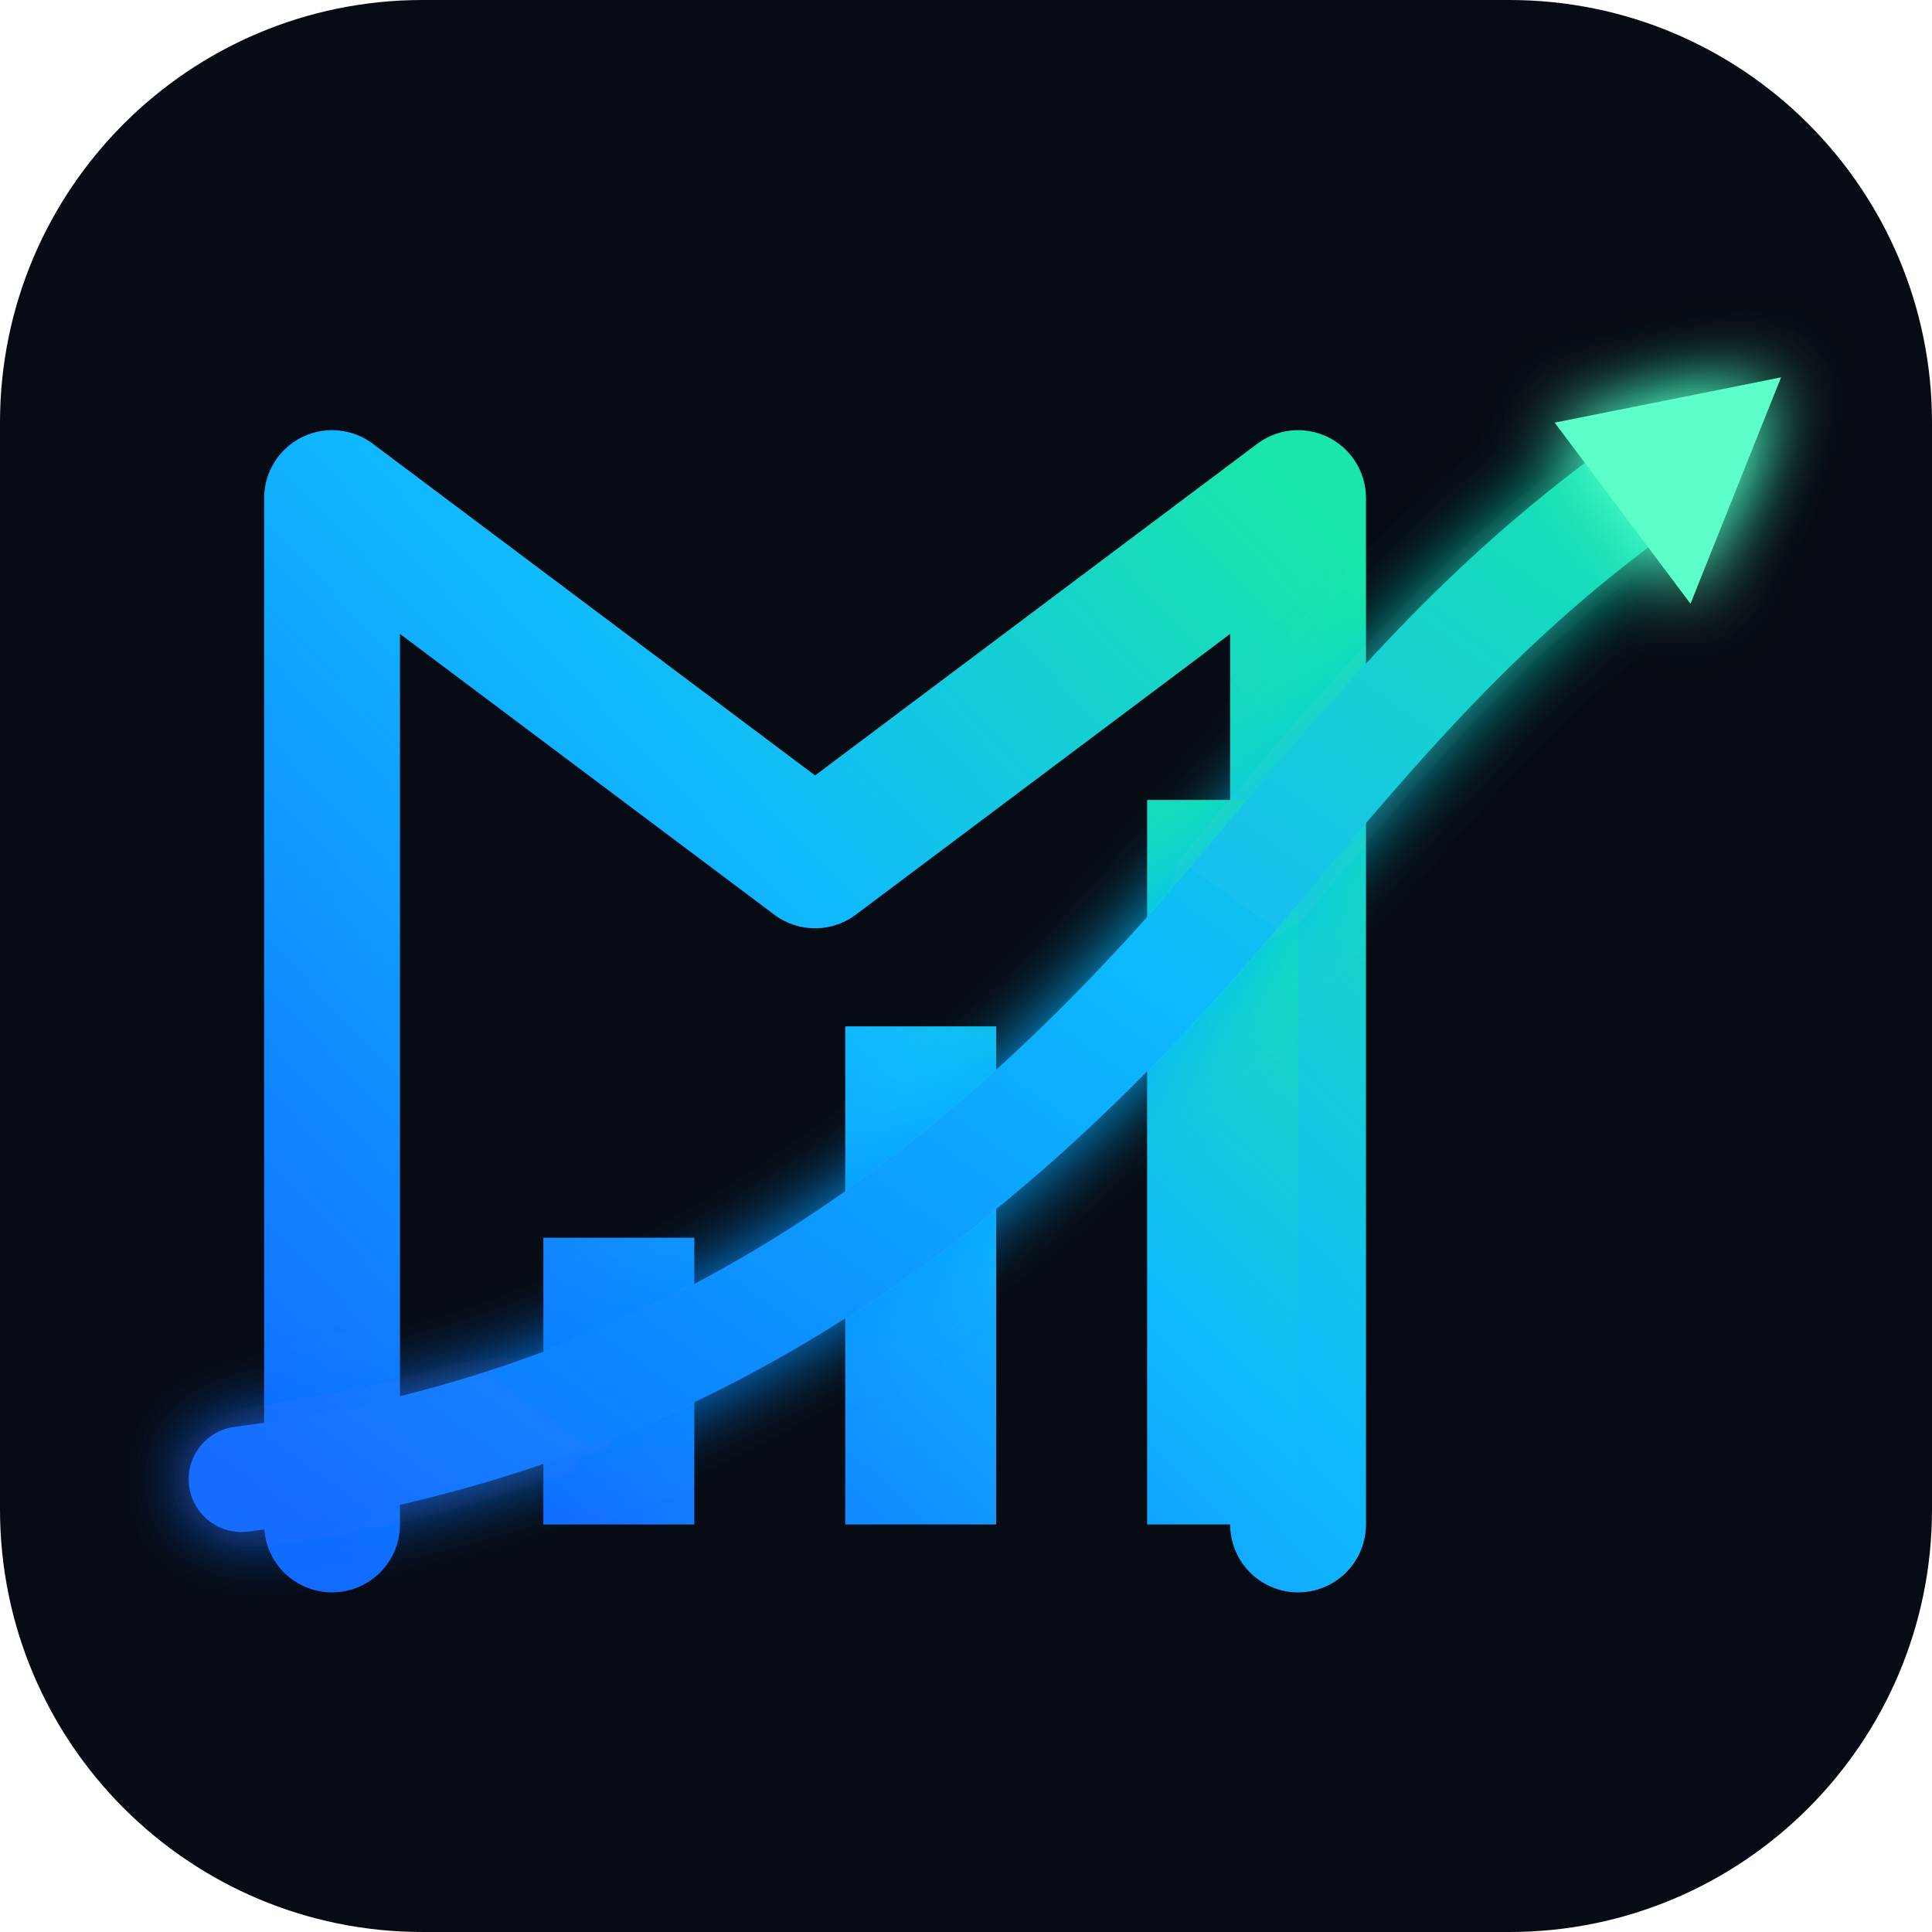
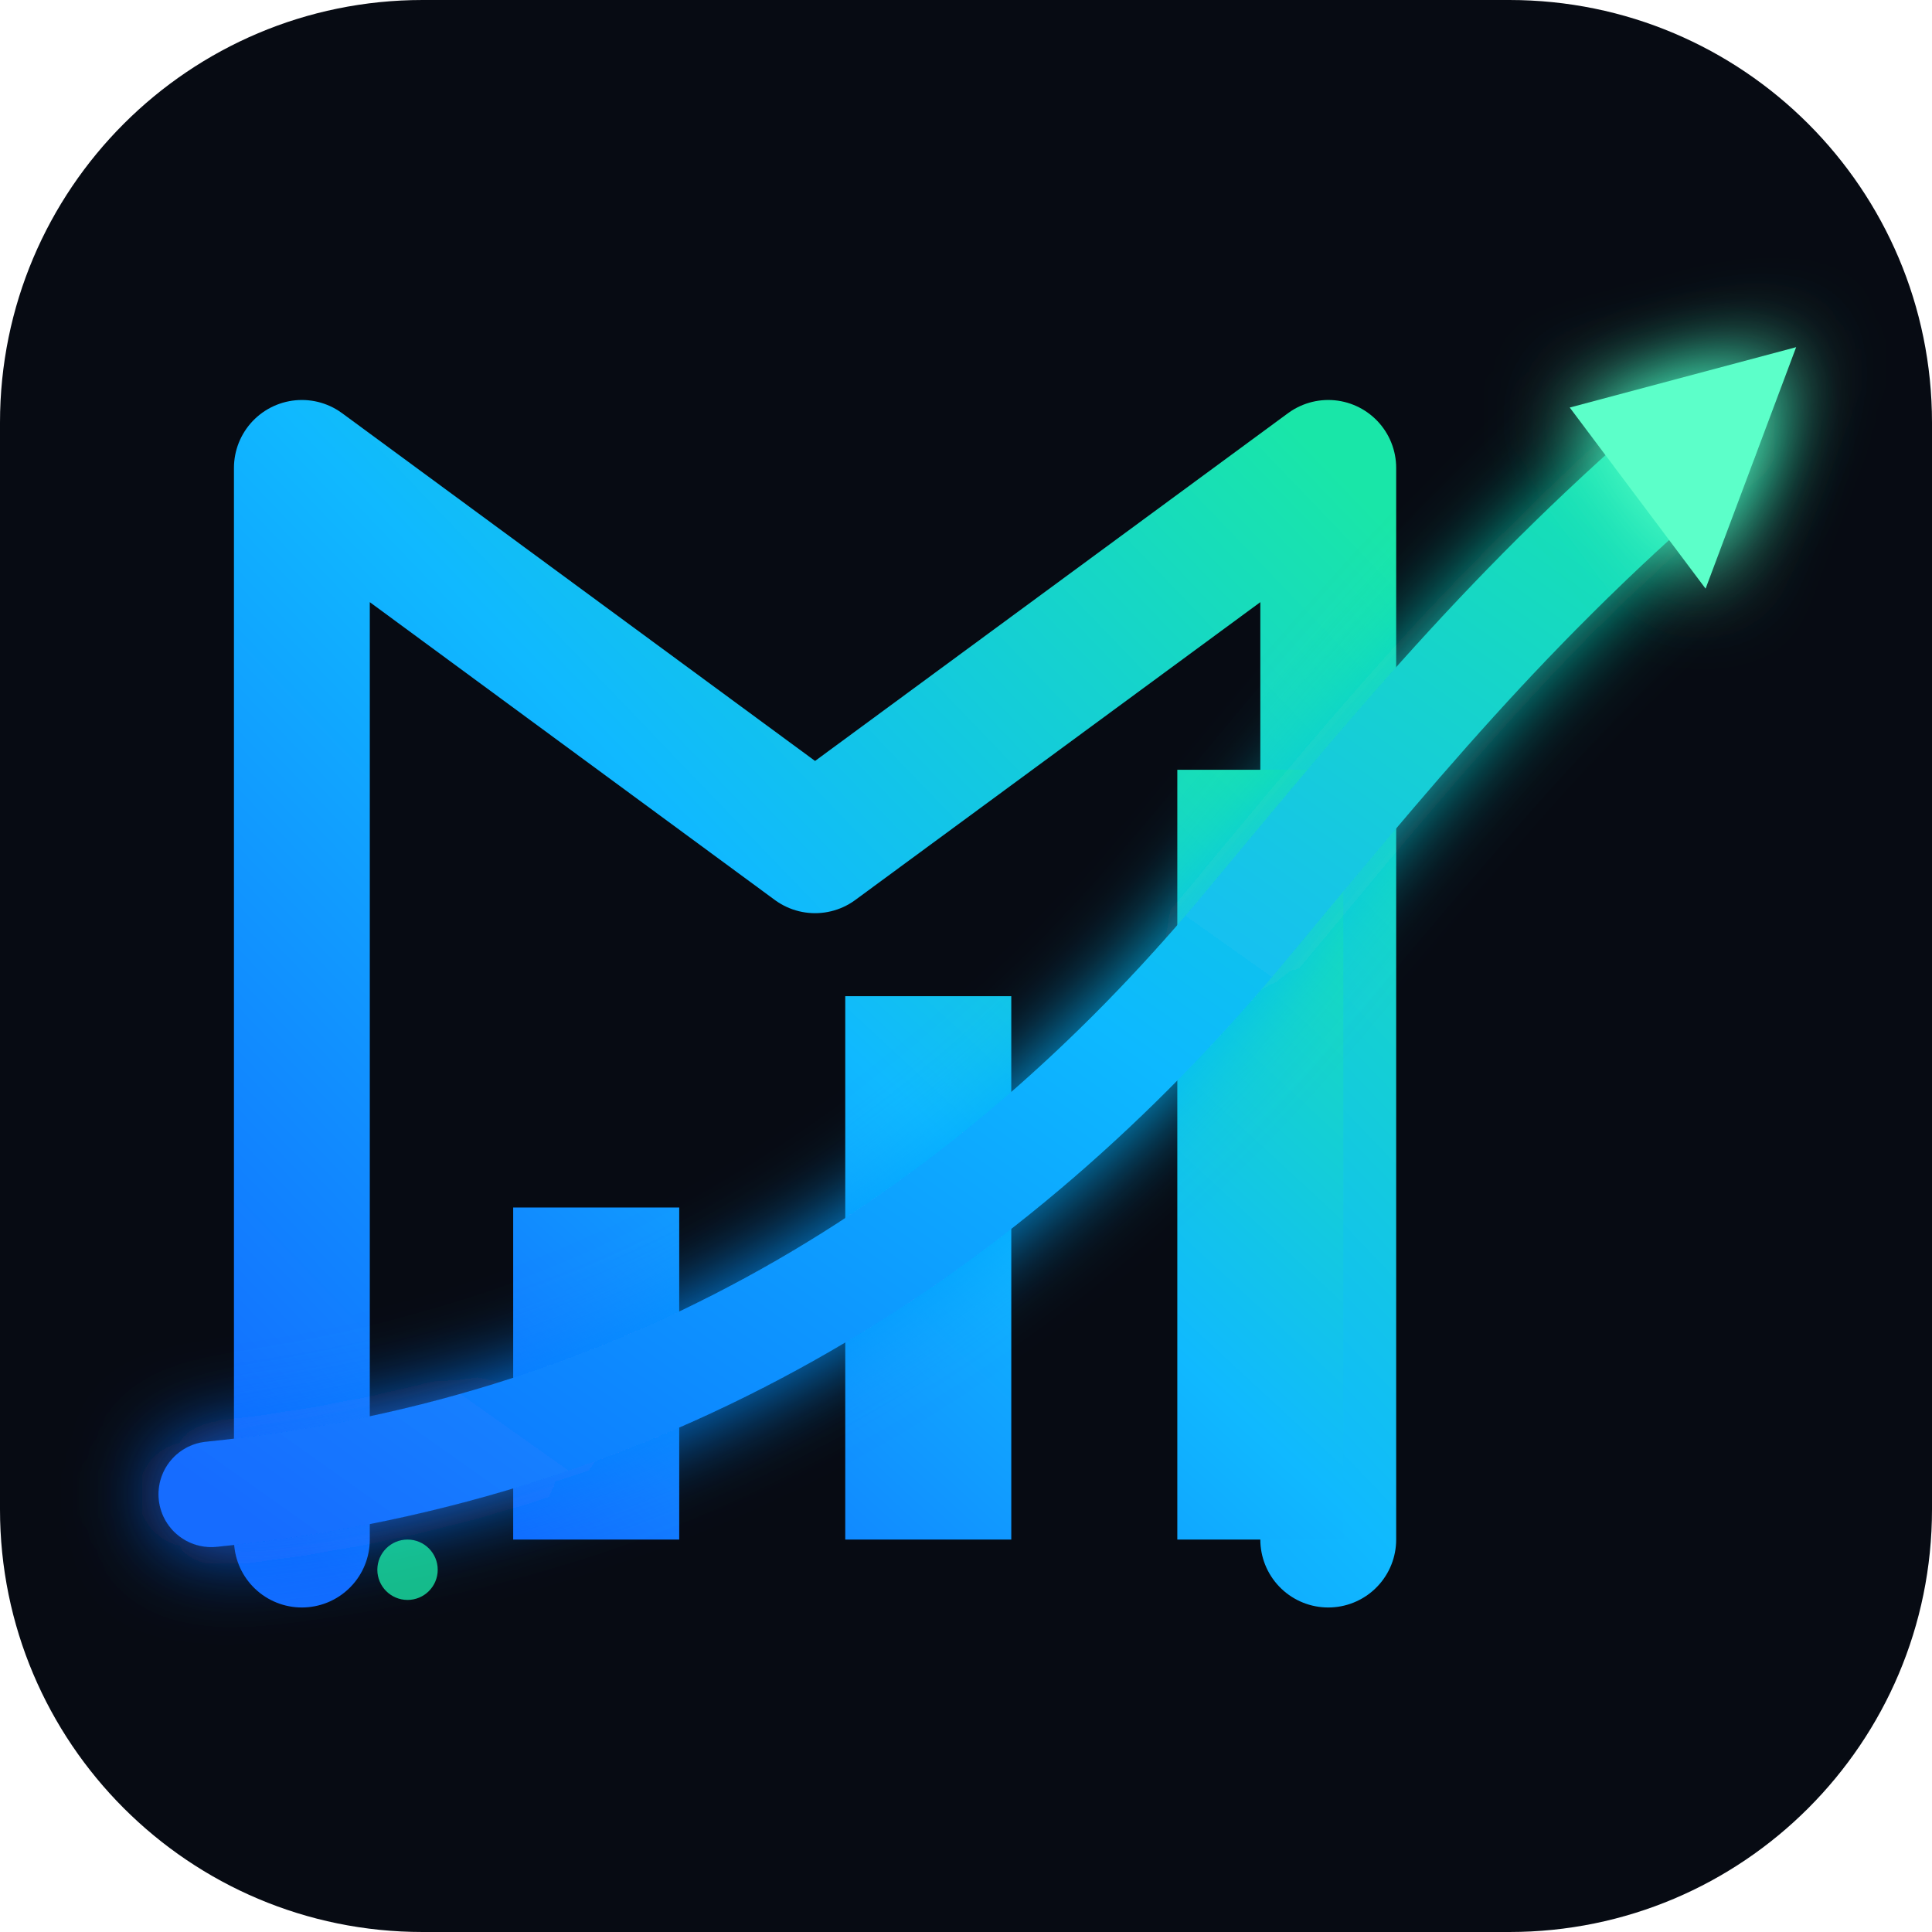
<svg xmlns="http://www.w3.org/2000/svg" viewBox="0 0 128 128" role="img" aria-labelledby="title desc">
  <defs>
-     <linearGradient id="g" x1="0" y1="1" x2="1" y2="0">
+     <linearGradient id="brand" x1="0" y1="1" x2="1" y2="0">
      <stop stop-color="#126cff" />
-       <stop offset=".55" stop-color="#10b9ff" />
+       <stop offset=".52" stop-color="#10b9ff" />
      <stop offset="1" stop-color="#19e6a8" />
    </linearGradient>
-     <filter id="glow" x="-50%" y="-50%" width="200%" height="200%">
-       <feGaussianBlur stdDeviation="2.4" result="b" />
+     <filter id="glow" x="-60%" y="-60%" width="220%" height="220%">
+       <feGaussianBlur stdDeviation="2.8" result="b" />
      <feMerge>
        <feMergeNode in="b" />
        <feMergeNode in="SourceGraphic" />
      </feMerge>
    </filter>
  </defs>
  <rect width="128" height="128" rx="28" fill="#070b13" />
-   <path d="M22 101V33l32 24 32-24v68" fill="none" stroke="url(#g)" stroke-width="9" stroke-linecap="round" stroke-linejoin="round" />
-   <path d="M36 101V82h10v19m10 0V68h10v33m10 0V53h10v48" fill="url(#g)" />
-   <path d="M16 98C48 94 68 76 83 58c10-12 17-20 29-28" fill="none" stroke="url(#g)" stroke-width="7" stroke-linecap="round" filter="url(#glow)" />
-   <path d="M103 28l15-3-6 15z" fill="#5bffc9" filter="url(#glow)" />
+   <path d="M20 102V31l34 25 34-25v71" fill="none" stroke="url(#brand)" stroke-width="9" stroke-linecap="round" stroke-linejoin="round" />
+   <path d="M34 102V80h11v22m11 0V66h11v36m11 0V51h11v51" fill="url(#brand)" />
+   <path d="M14 99C44 96 66 81 82 62c10-12 18-22 31-33" fill="none" stroke="url(#brand)" stroke-width="7" stroke-linecap="round" filter="url(#glow)" />
+   <path d="M104 27l15-4-6 16z" fill="#5bffc9" filter="url(#glow)" />
+   <circle cx="27" cy="104" r="2" fill="#19e6a8" opacity=".8" />
</svg>
